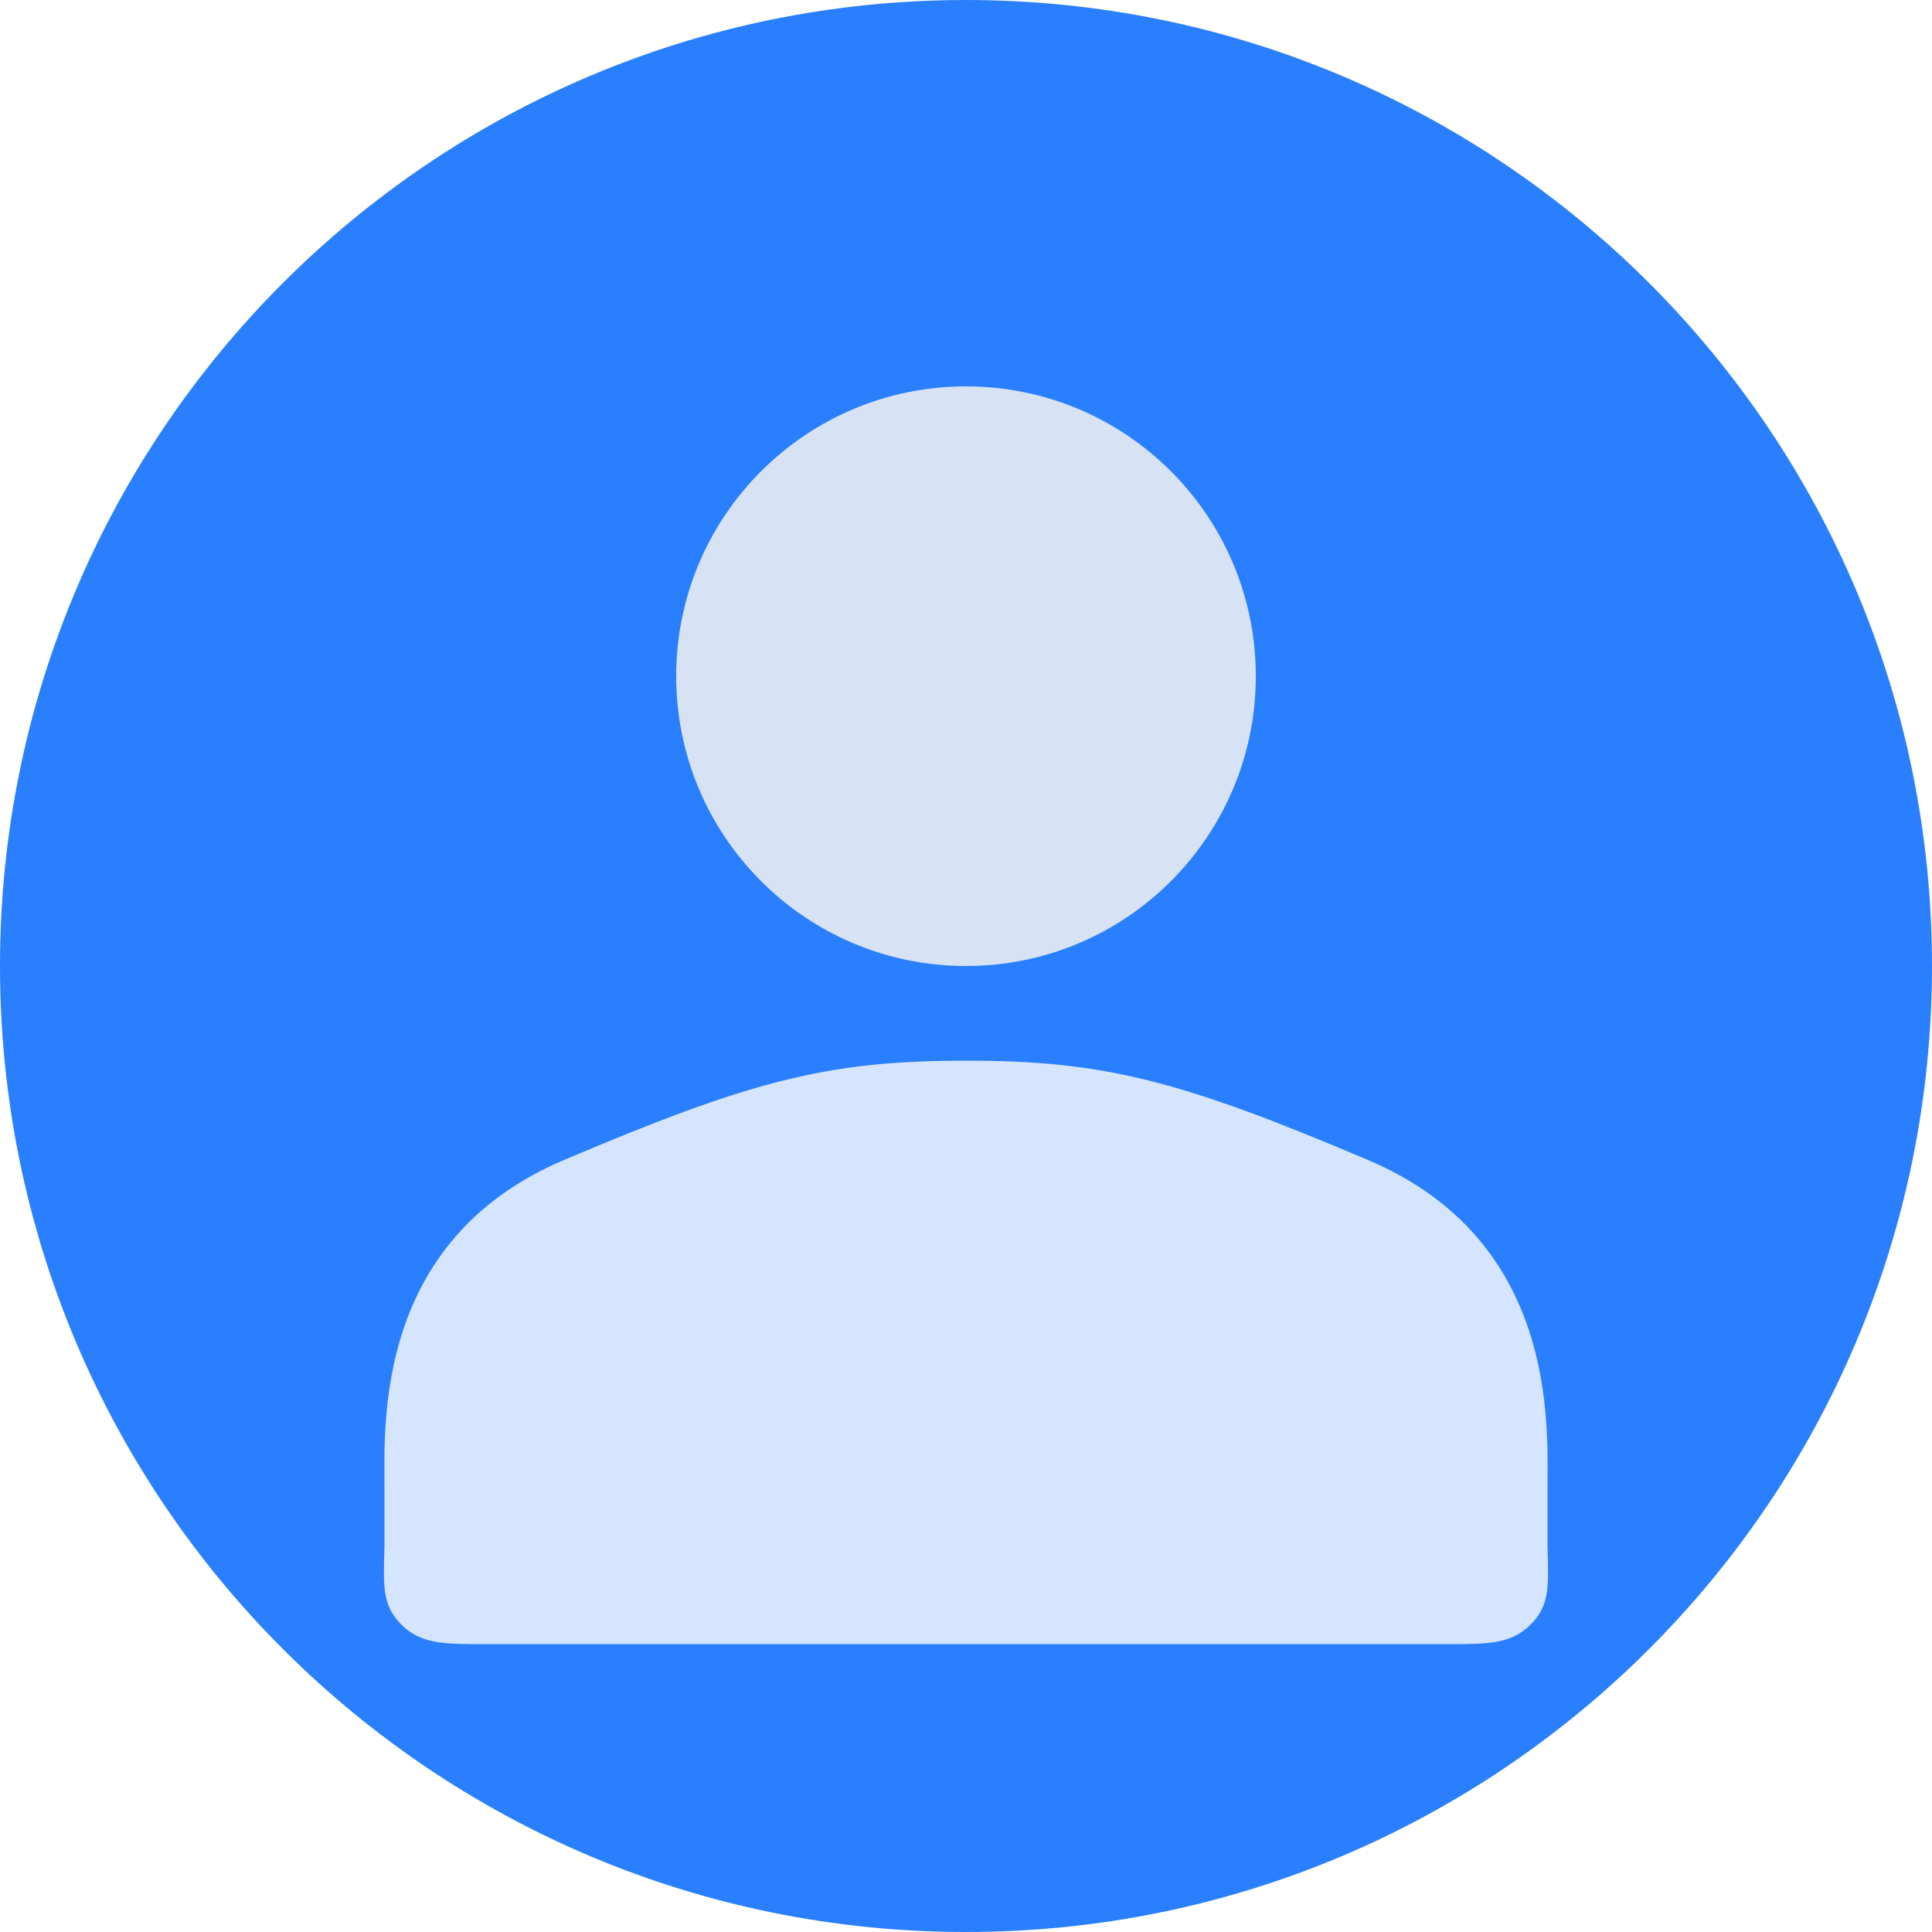
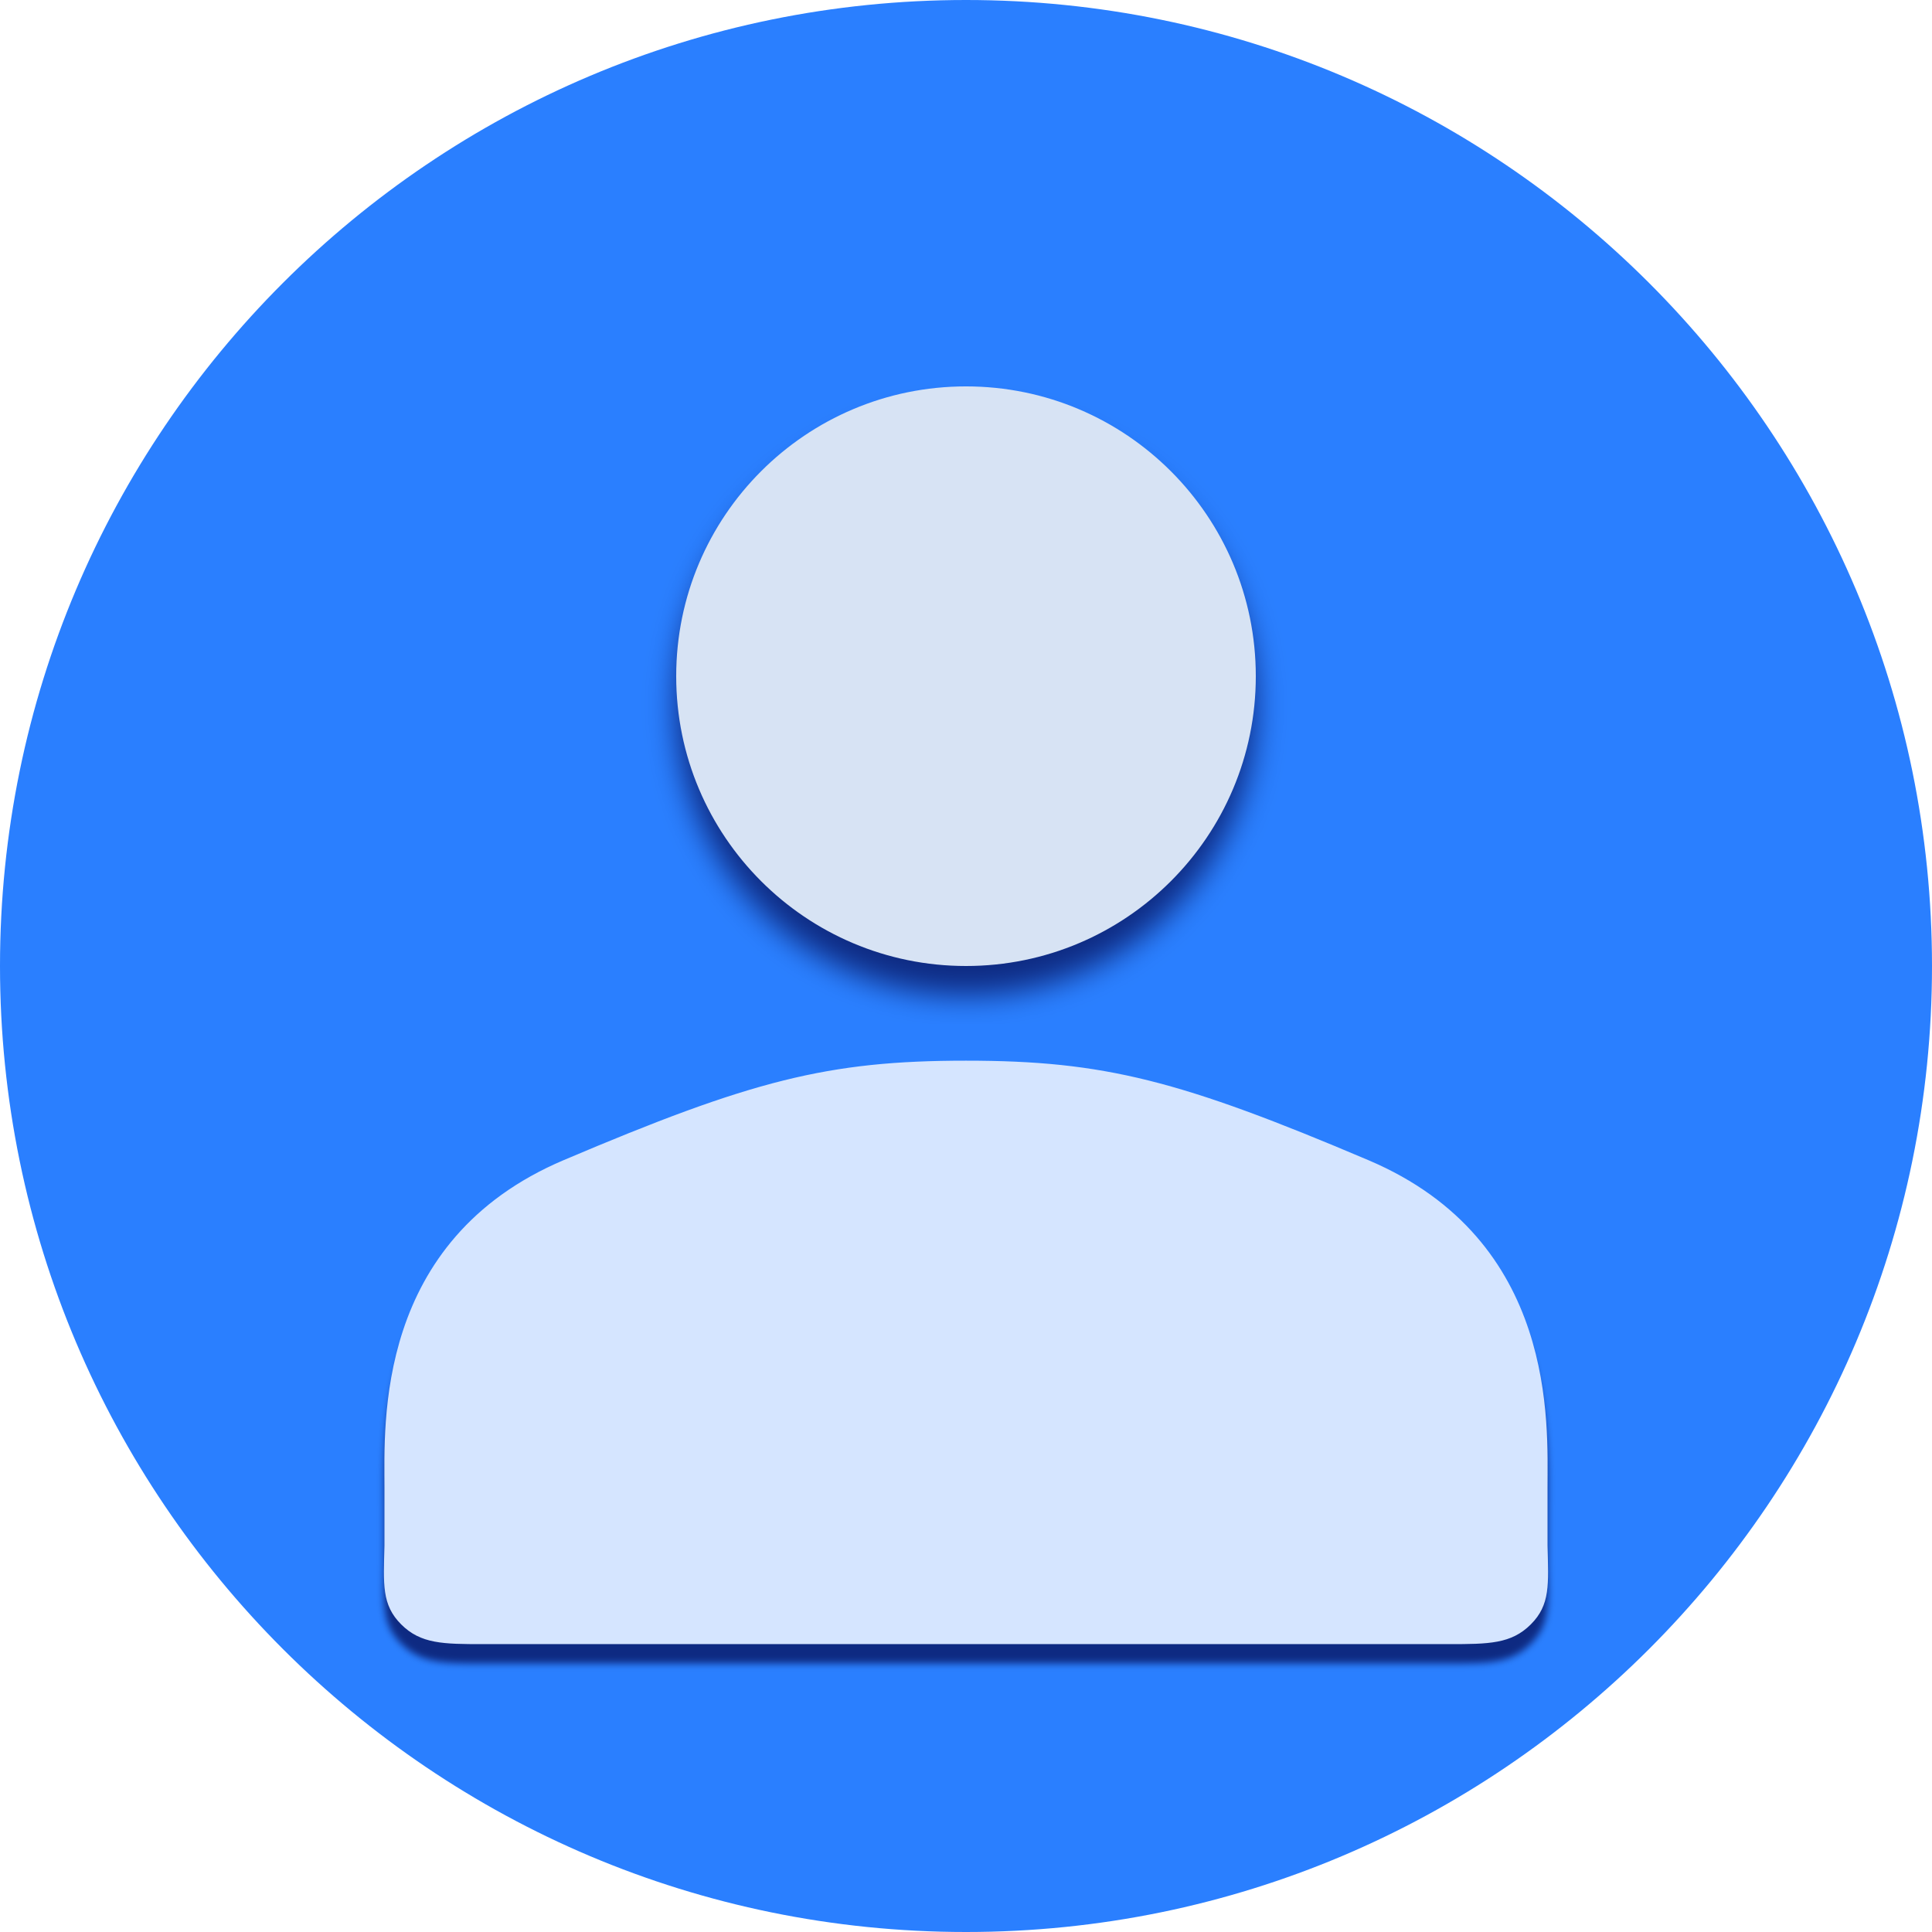
<svg xmlns="http://www.w3.org/2000/svg" width="500" height="500" viewBox="0 0 132.292 132.292" version="1.1" id="svg232">
-   <defs id="defs226" />
+   <defs id="defs226">
+     <filter style="color-interpolation-filters:sRGB;" id="filter3908">
+       <feFlood flood-opacity="0.667" flood-color="rgb(0,0,68)" result="flood" id="feFlood3898" />
+       <feComposite in="flood" in2="SourceGraphic" operator="in" result="composite1" id="feComposite3900" />
+       <feGaussianBlur in="composite1" stdDeviation="1" result="blur" id="feGaussianBlur3902" />
+       <feOffset dx="0" dy="2" result="offset" id="feOffset3904" />
+       <feComposite in="SourceGraphic" in2="offset" operator="over" result="composite2" id="feComposite3906" />
+     </filter>
+     <filter style="color-interpolation-filters:sRGB;" id="filter4040">
+       <feFlood flood-opacity="0.667" flood-color="rgb(0,0,68)" result="flood" id="feFlood4030" />
+       <feComposite in="flood" in2="SourceGraphic" operator="in" result="composite1" id="feComposite4032" />
+       <feGaussianBlur in="composite1" stdDeviation="1" result="blur" id="feGaussianBlur4034" />
+       <feOffset dx="0" dy="5" result="offset" id="feOffset4036" />
+       <feComposite in="SourceGraphic" in2="offset" operator="over" result="composite2" id="feComposite4038" />
+     </filter>
+   </defs>
  <g id="layer1" />
  <g id="layer2" style="display:inline">
    <circle style="fill:#2a7fff;stroke-width:0.264" id="path243" cx="66.146" cy="66.146" r="66.146" />
  </g>
  <g id="layer3" style="display:inline">
-     <circle style="fill:#d7e3f4;stroke-width:0.268" id="path246" cx="66.146" cy="46.302" r="19.844" />
+     <circle style="fill:#d7e3f4;stroke-width:0.268;filter:url(#filter3908)" id="path246" cx="66.146" cy="46.302" r="19.844" />
  </g>
  <g id="layer4" style="display:inline">
-     <path id="path2158" style="fill:#d5e5ff;fill-opacity:1;stroke:#d5e5ff;stroke-width:1;stroke-linecap:butt;stroke-linejoin:miter;stroke-opacity:1;stroke-miterlimit:4;stroke-dasharray:none" d="m 250,275 c -35.695,0 -55.35,5.075 -103.951,25.715 C 97.448,321.355 100,368.504 100,385 v 15 c -0.247,10.149 -0.716,15.142 4.176,20.033 C 109.067,424.925 114.668,425 125,425 h 125 125 c 10.332,0 15.933,-0.075 20.824,-4.967 C 400.716,415.142 400.247,410.149 400,400 v -15 c 0,-16.496 2.552,-63.645 -46.049,-84.285 C 305.35,280.075 285.695,275 250,275 Z" transform="scale(0.2645833)" />
+     <path id="path2158" style="fill:#d5e5ff;fill-opacity:1;stroke:#d5e5ff;stroke-width:1;stroke-linecap:butt;stroke-linejoin:miter;stroke-opacity:1;stroke-miterlimit:4;stroke-dasharray:none;filter:url(#filter4040)" d="m 250,275 c -35.695,0 -55.35,5.075 -103.951,25.715 C 97.448,321.355 100,368.504 100,385 v 15 c -0.247,10.149 -0.716,15.142 4.176,20.033 C 109.067,424.925 114.668,425 125,425 h 125 125 c 10.332,0 15.933,-0.075 20.824,-4.967 C 400.716,415.142 400.247,410.149 400,400 v -15 c 0,-16.496 2.552,-63.645 -46.049,-84.285 C 305.35,280.075 285.695,275 250,275 Z" transform="scale(0.2645833)" />
  </g>
</svg>
